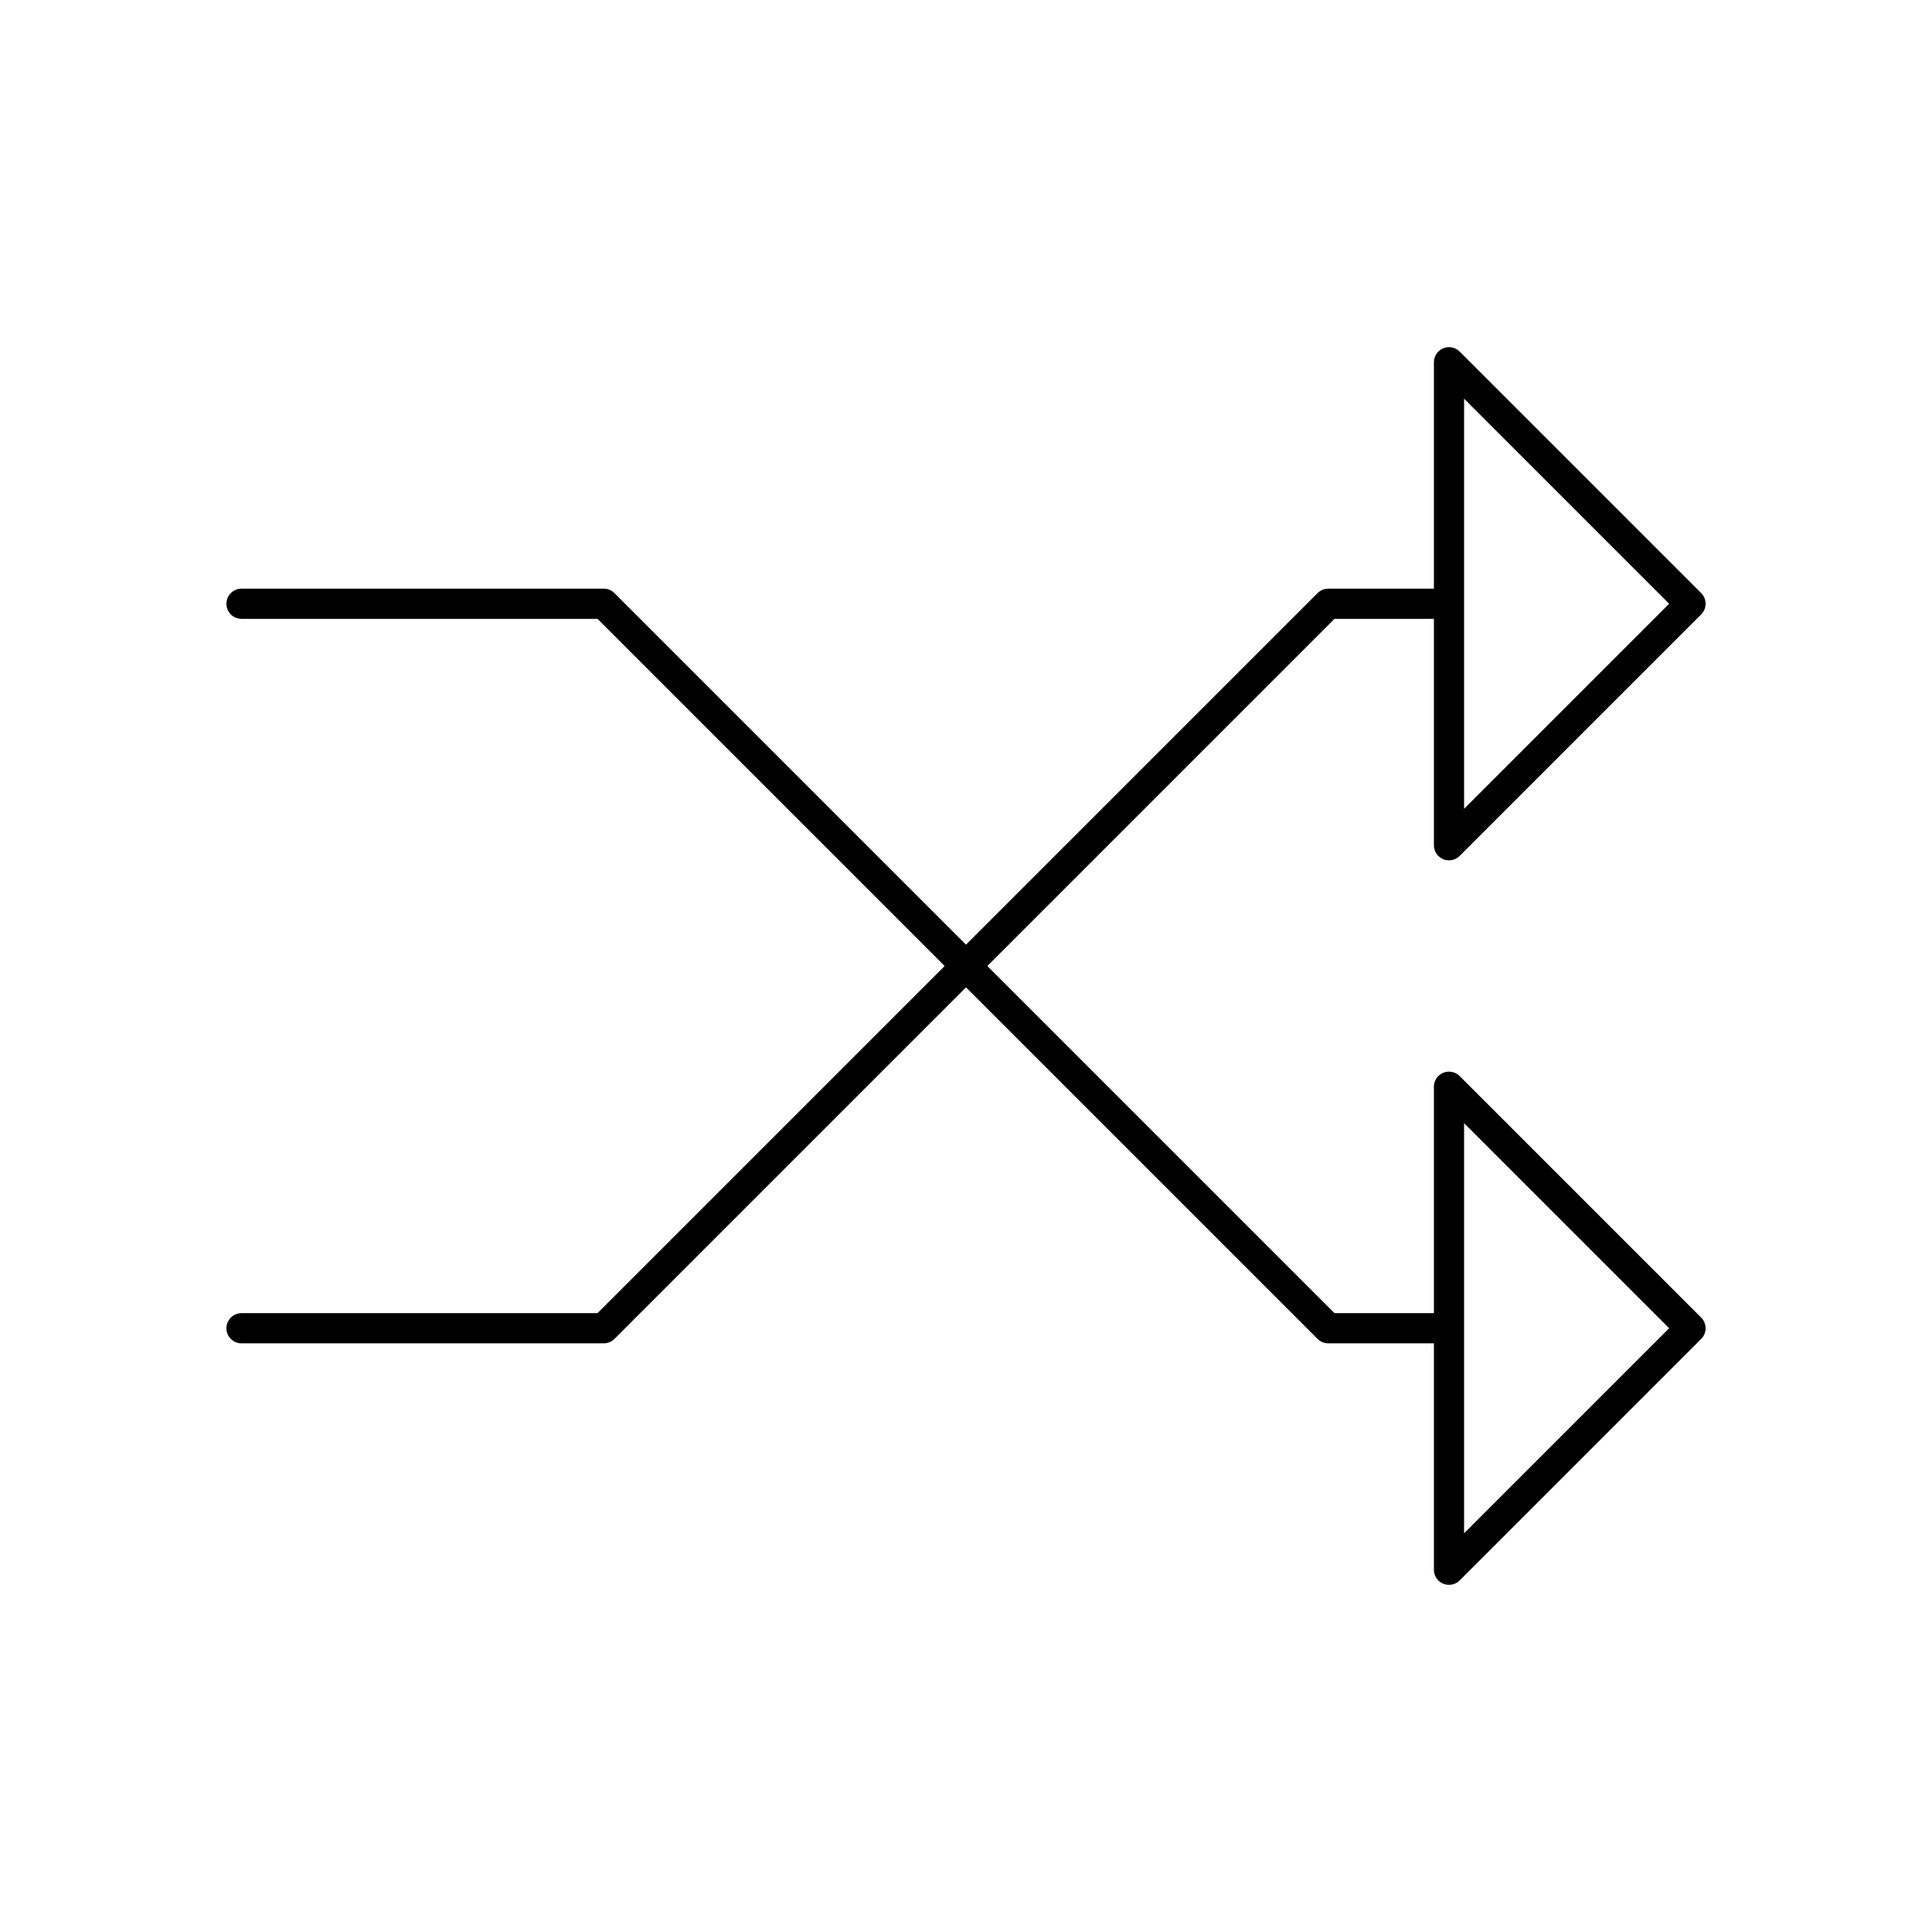
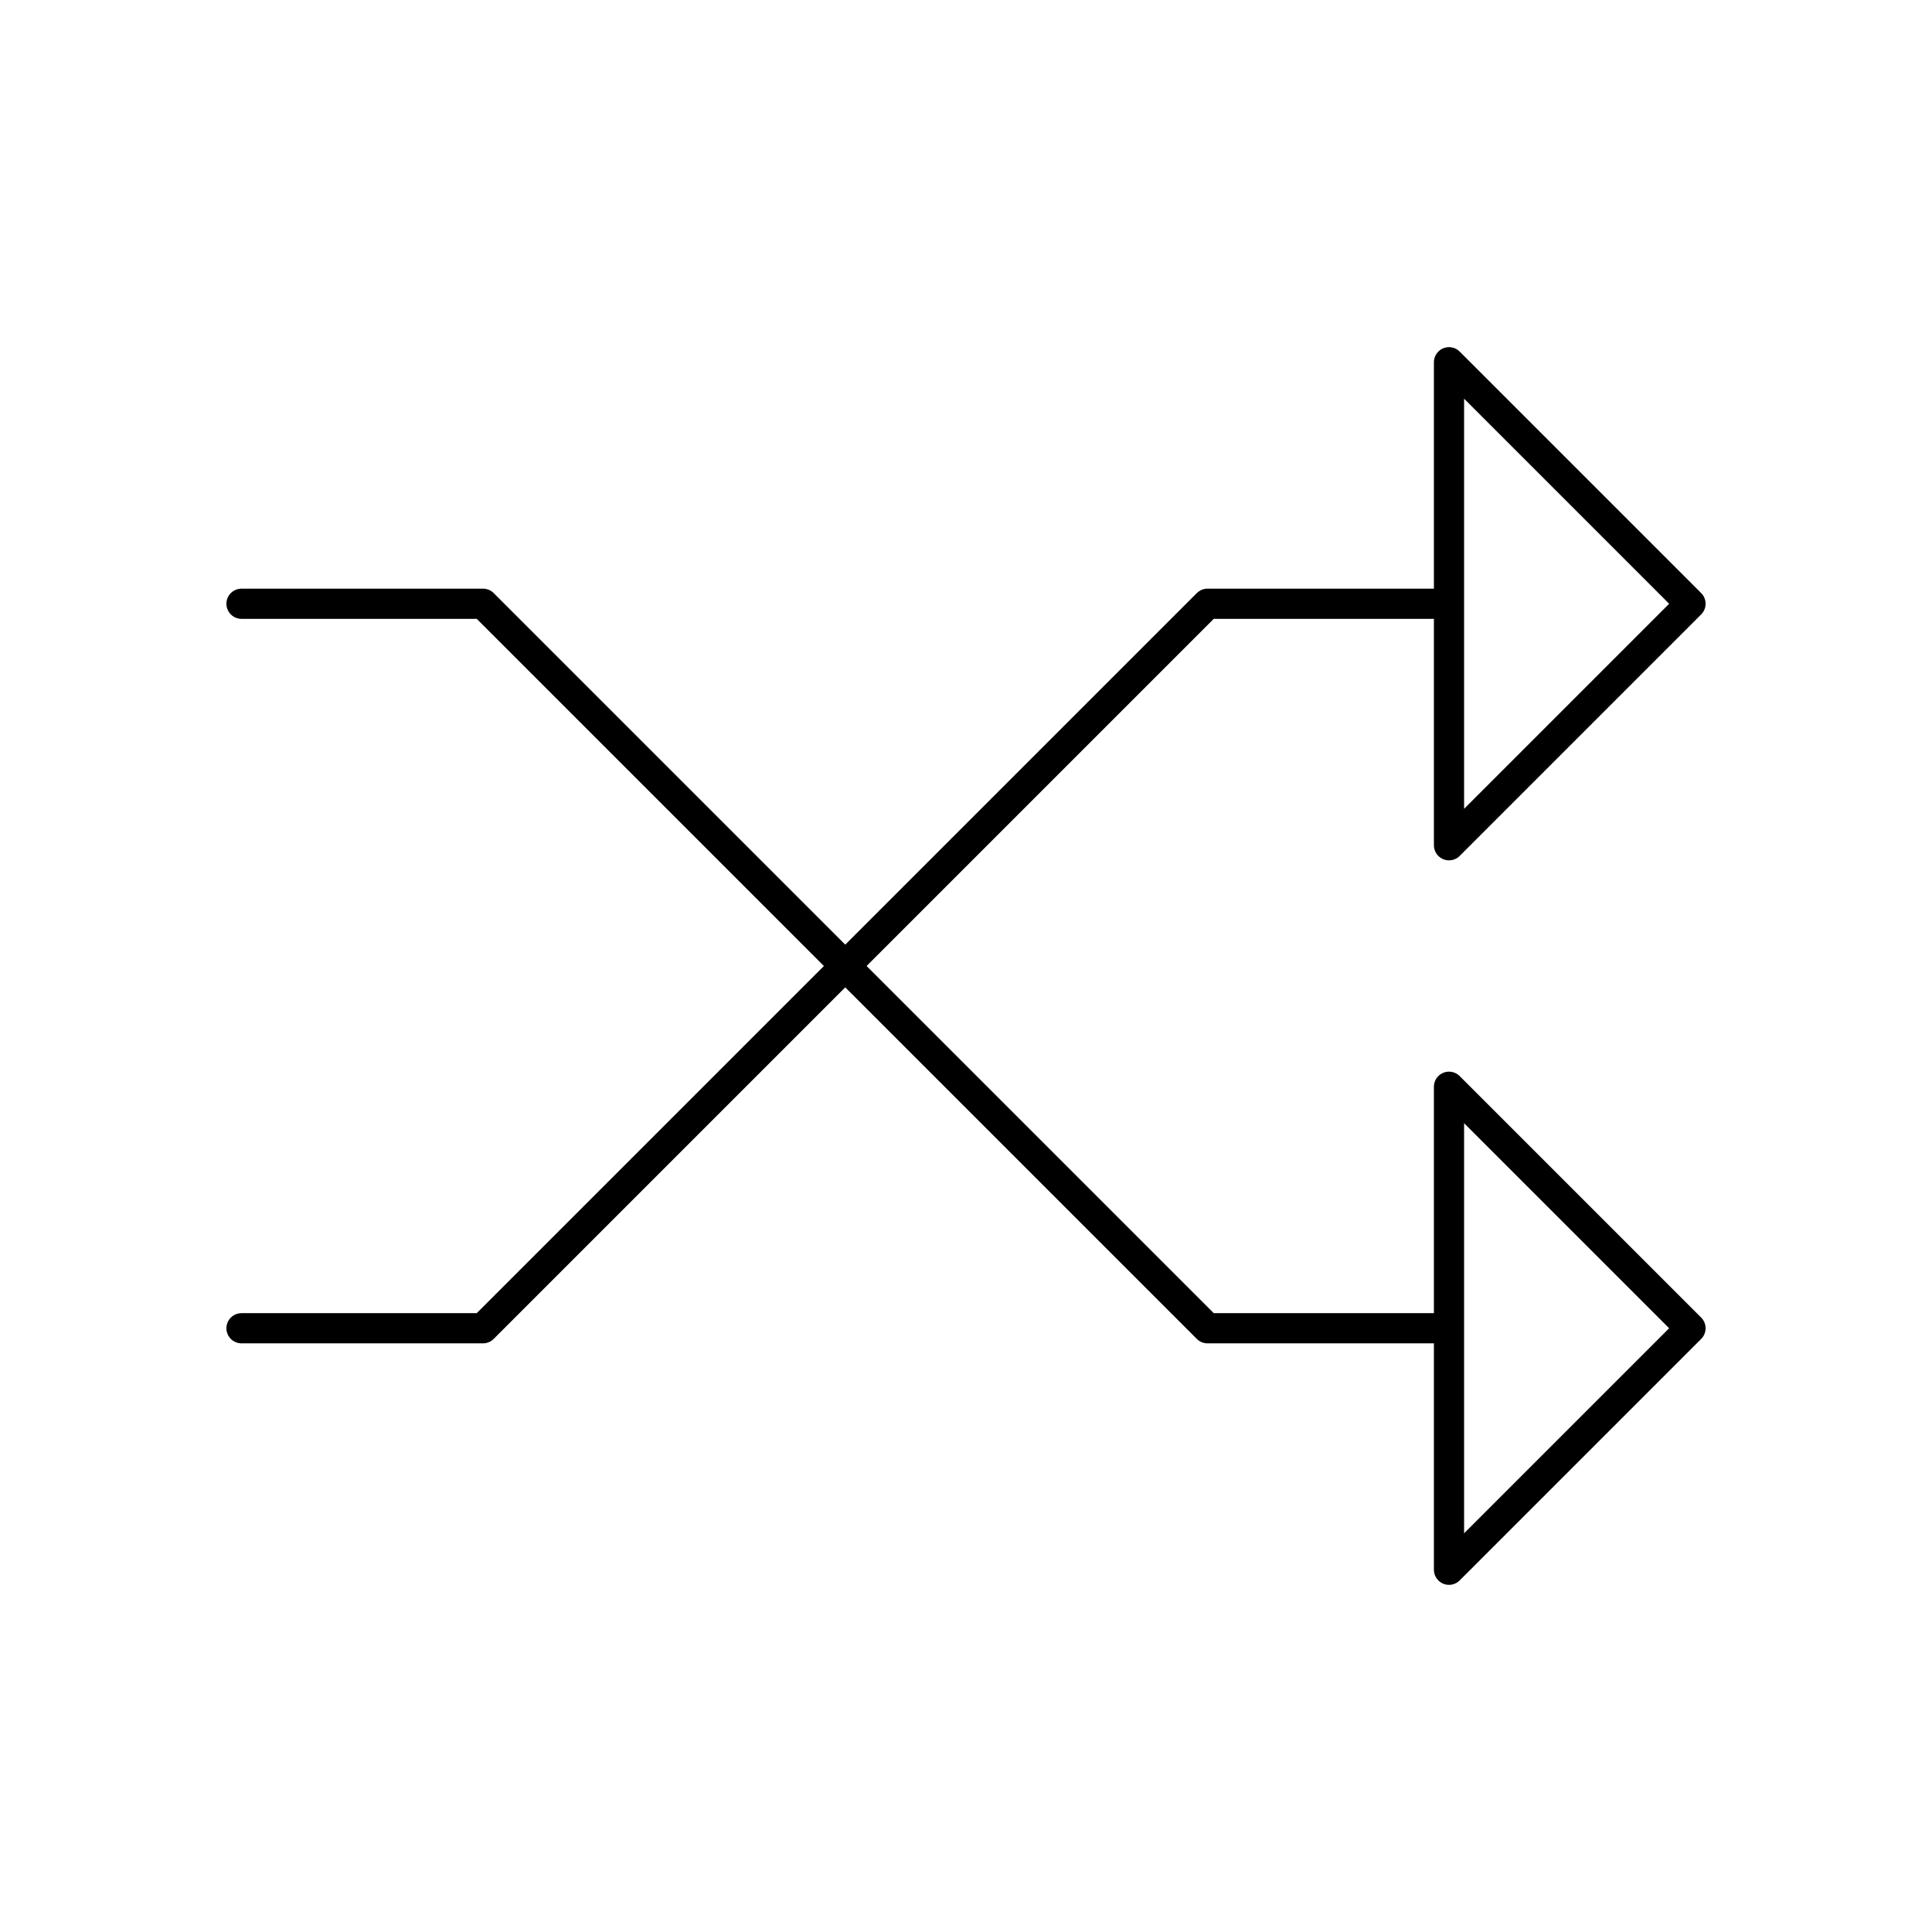
<svg xmlns="http://www.w3.org/2000/svg" style="isolation:isolate" viewBox="0 0 512 512" width="512" height="512">
-   <path d=" M 64 160 L 160 160 L 352 352 L 384 352 L 384 288 L 448 352 L 384 416 L 384 352" fill="none" vector-effect="non-scaling-stroke" stroke-width="8" stroke="rgb(0,0,0)" stroke-linejoin="round" stroke-linecap="round" />
-   <path d=" M 64 352 L 160 352 L 352 160 L 384 160 L 384 224 L 448 160 L 384 96 L 384 160" fill="none" vector-effect="non-scaling-stroke" stroke-width="8" stroke="rgb(0,0,0)" stroke-linejoin="round" stroke-linecap="round" />
+   <path d=" M 64 160 L 128 160 L 320 352 L 384 352 L 384 288 L 448 352 L 384 416 L 384 352" fill="none" vector-effect="non-scaling-stroke" stroke-width="8" stroke="rgb(0,0,0)" stroke-linejoin="round" stroke-linecap="round" />
+   <path d=" M 64 352 L 128 352 L 320 160 L 384 160 L 384 224 L 448 160 L 384 96 L 384 160" fill="none" vector-effect="non-scaling-stroke" stroke-width="8" stroke="rgb(0,0,0)" stroke-linejoin="round" stroke-linecap="round" />
</svg>
